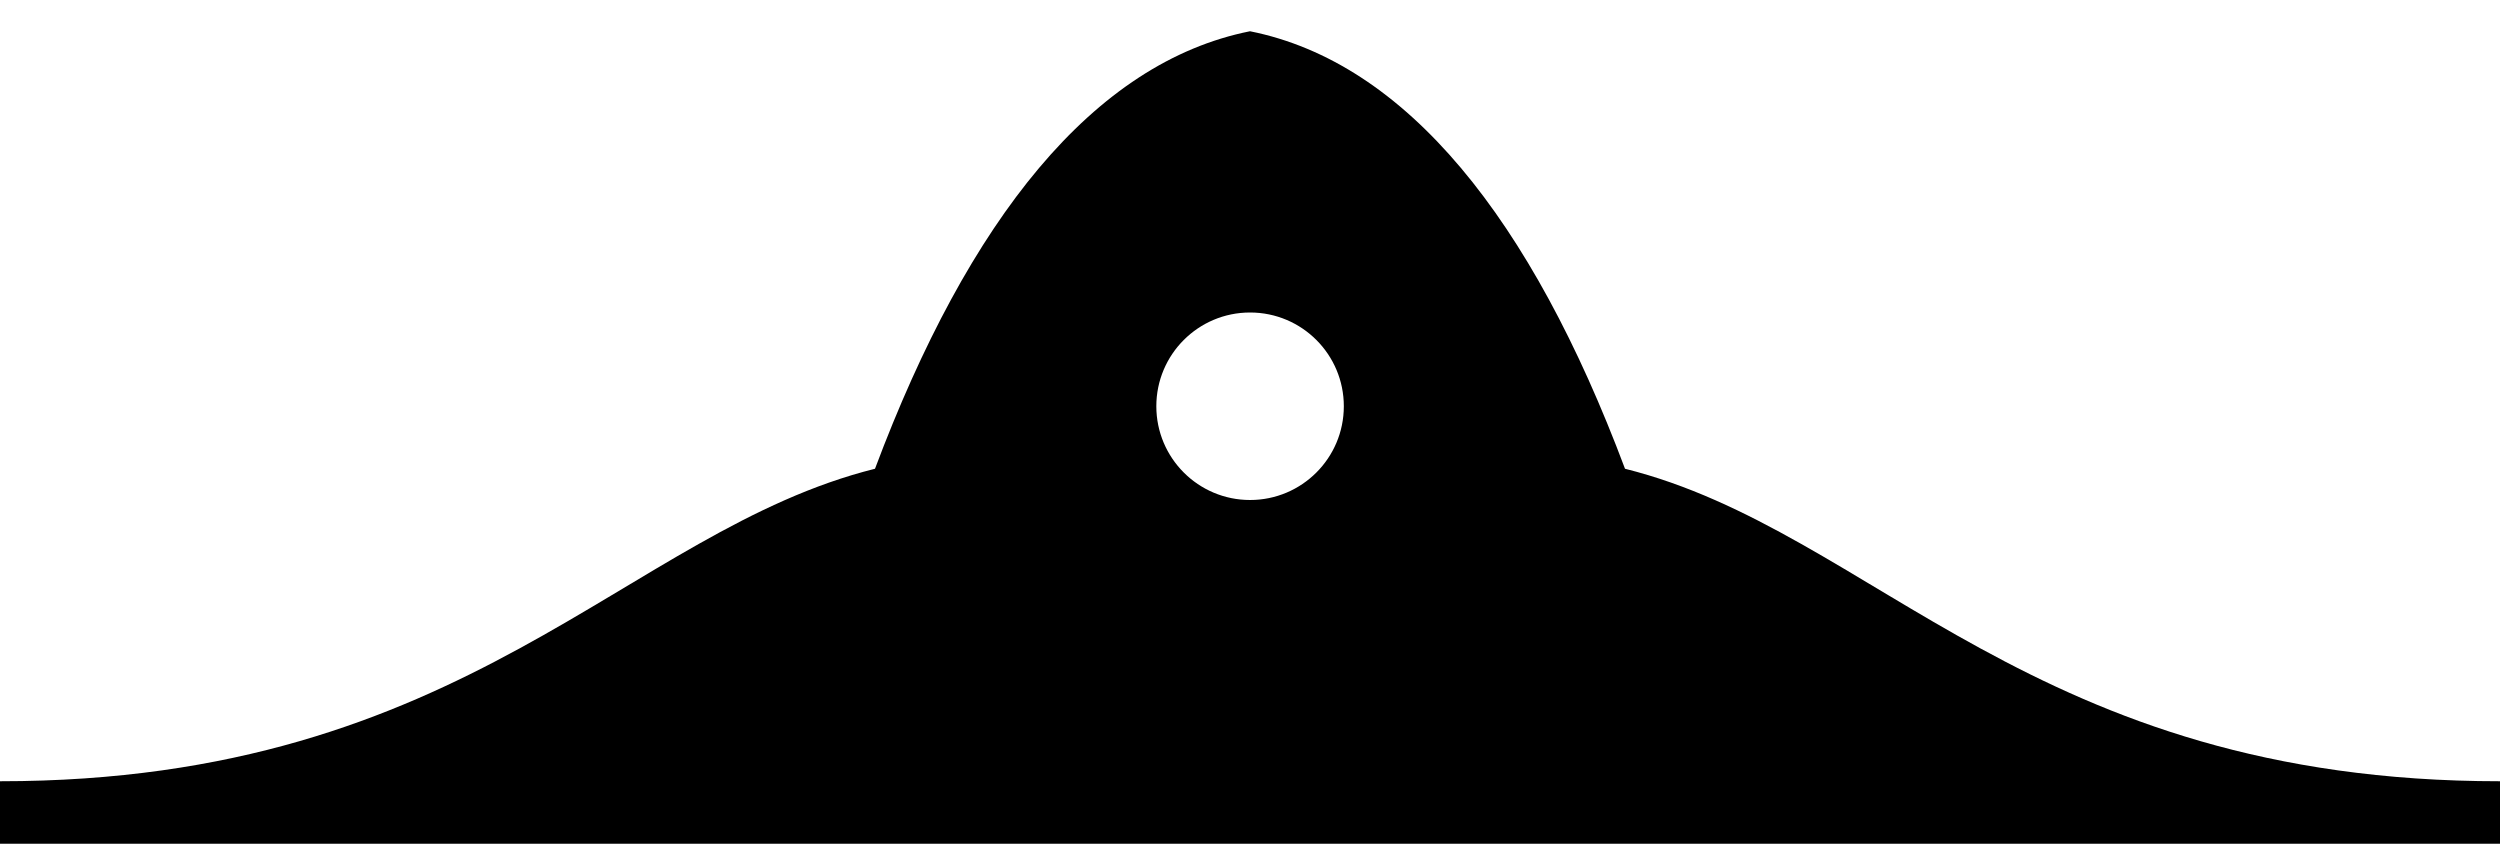
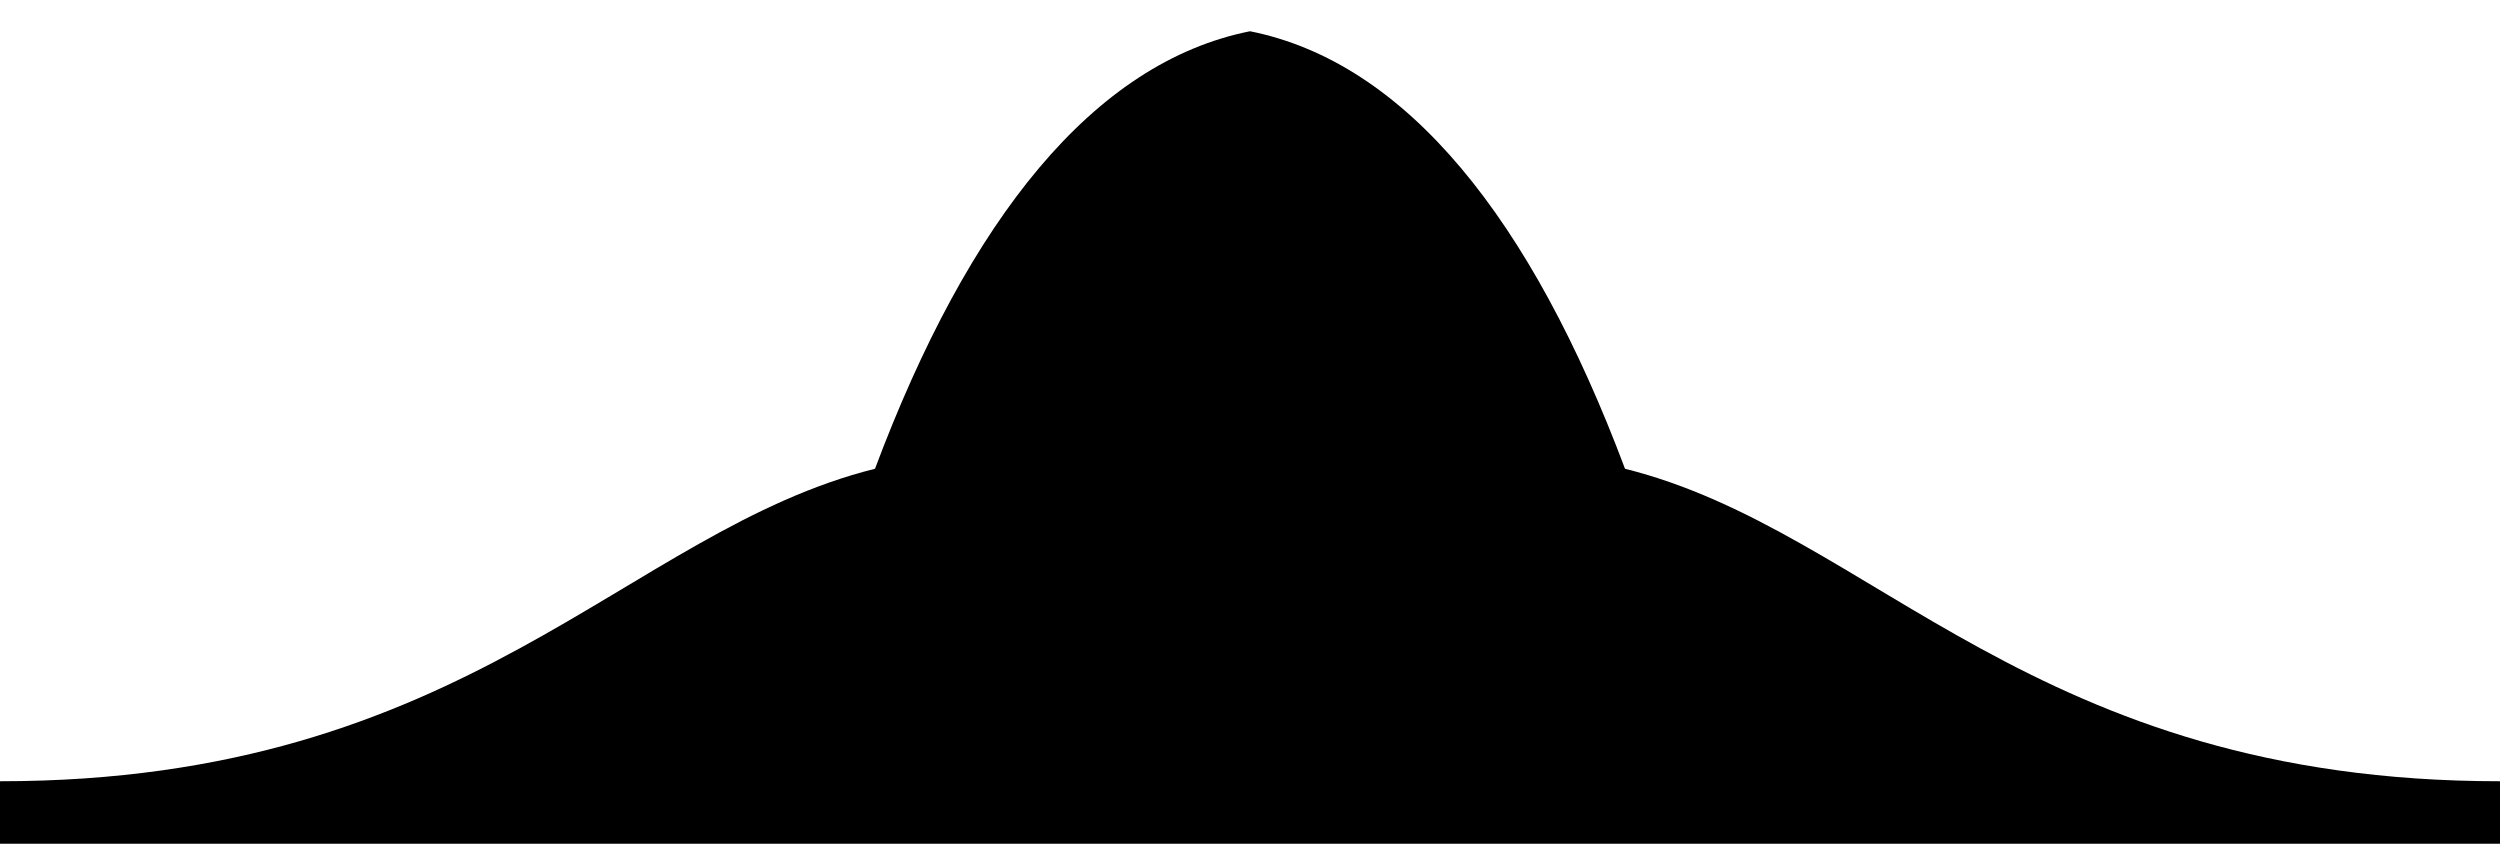
<svg xmlns="http://www.w3.org/2000/svg" viewBox="0 0 160 54" width="160" height="54">
-   <path d="M0 50 C30 50 40 34 56 30 C62 14 70 4 80 2 C90 4 98 14 104 30 C120 34 130 50 160 50 V54 H0 Z M80 20 a6 6 0 1 0 0.01 0 Z" fill="#000" fill-rule="evenodd" />
+   <path d="M0 50 C30 50 40 34 56 30 C62 14 70 4 80 2 C90 4 98 14 104 30 C120 34 130 50 160 50 V54 H0 Z" fill="#000" fill-rule="evenodd" />
</svg>
